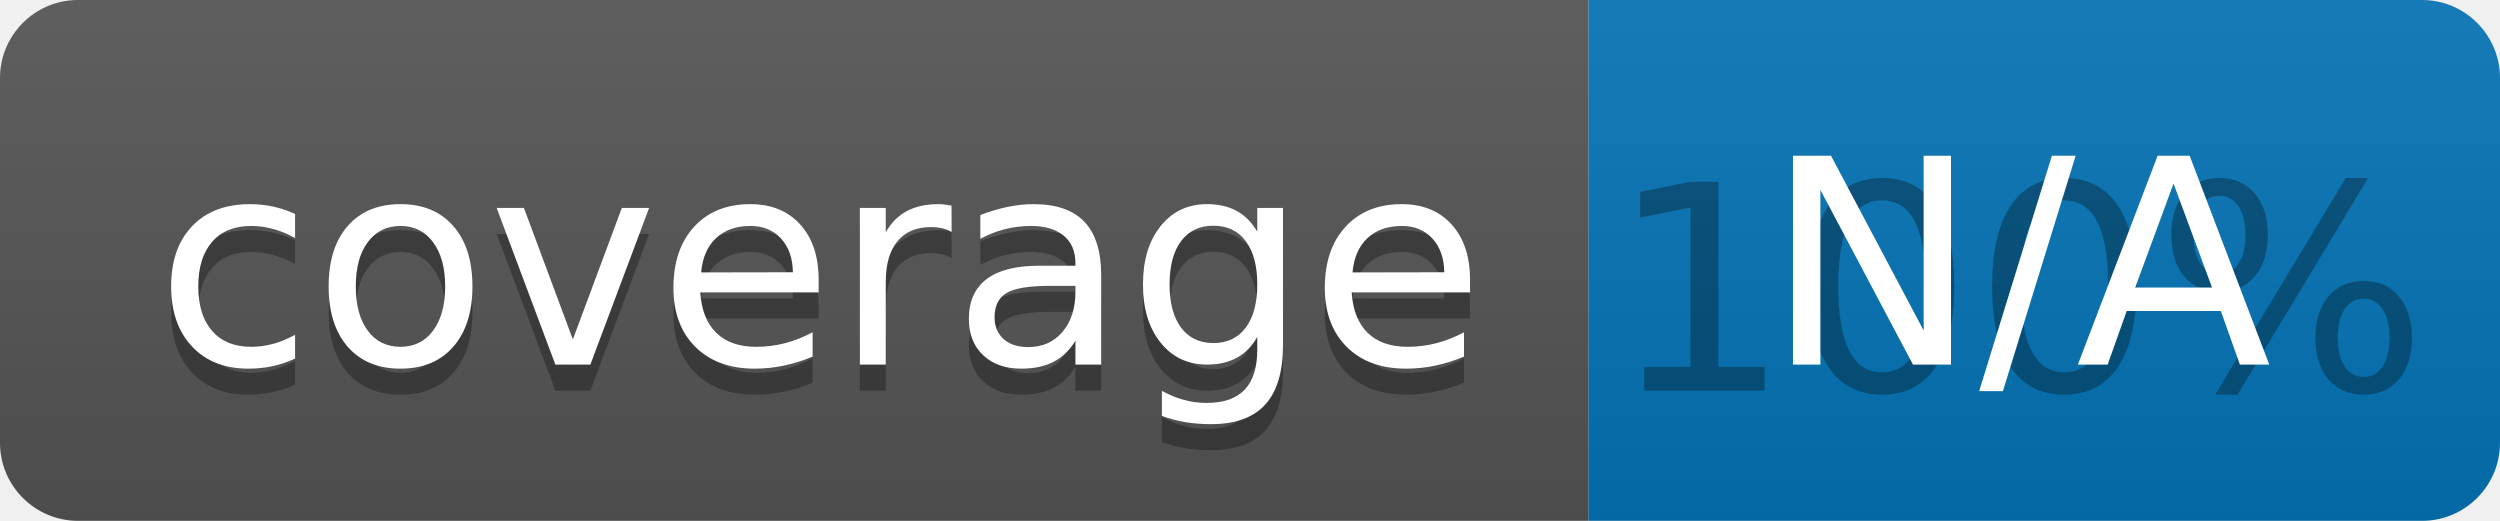
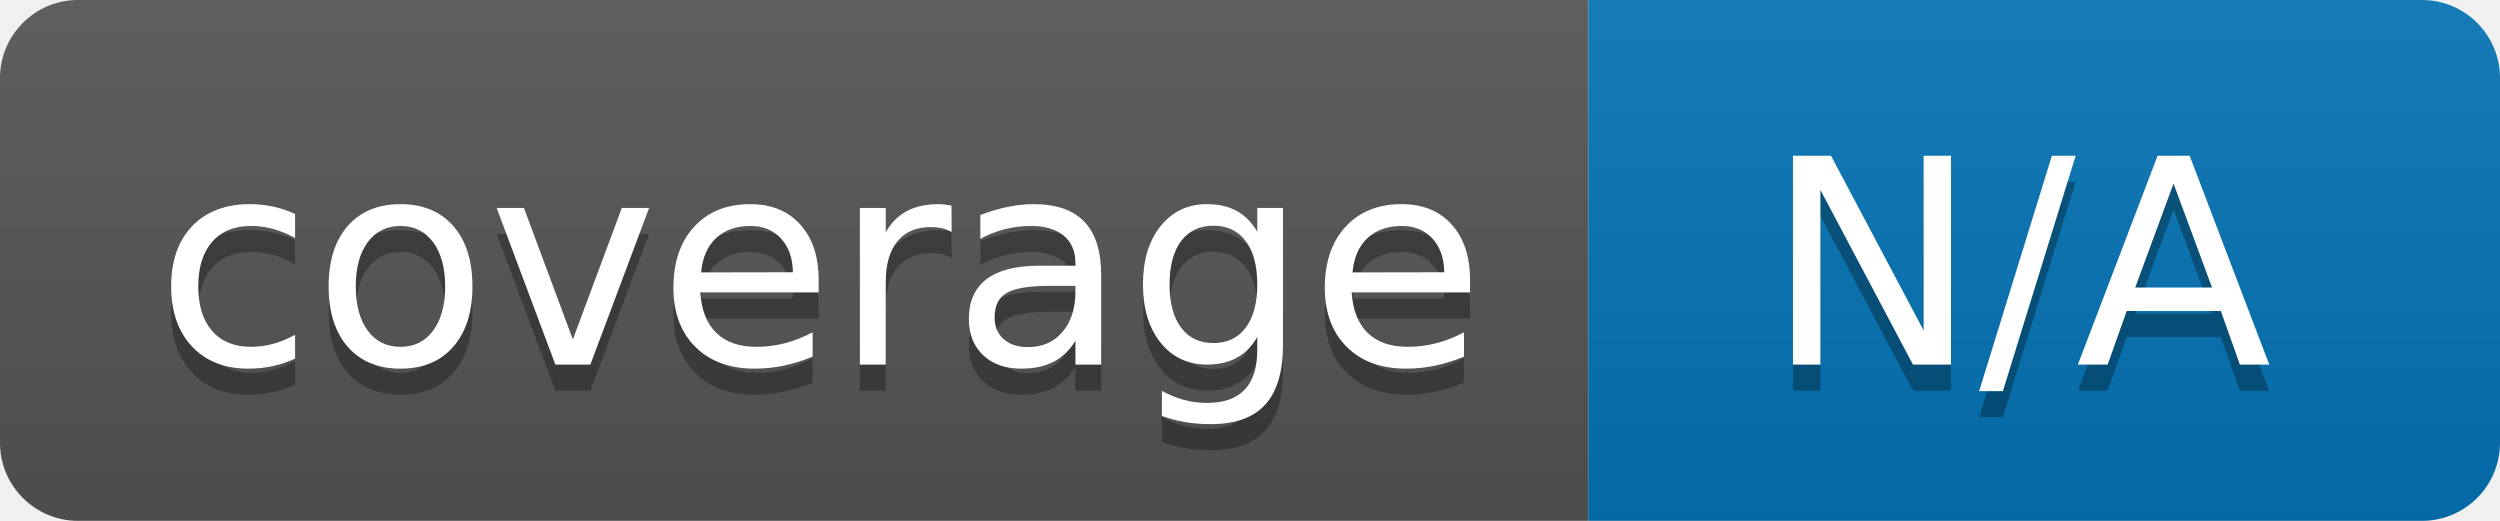
<svg xmlns="http://www.w3.org/2000/svg" width="96" height="20">
  <linearGradient id="b" x2="0" y2="100%">
    <stop offset="0" stop-color="#bbb" stop-opacity=".1" />
    <stop offset="1" stop-opacity=".1" />
  </linearGradient>
  <clipPath id="a">
    <rect width="96" height="20" rx="3" fill="#fff" />
  </clipPath>
  <g clip-path="url(#a)">
    <path fill="#555" d="M0 0h61v20H0z" />
    <path fill="#0374B5" d="M61 0h35v20H61z" />
    <path fill="url(#b)" d="M0 0h96v20H0z" />
  </g>
  <g fill="#fff" text-anchor="middle" font-family="DejaVu Sans,Verdana,Geneva,sans-serif" font-size="110">
    <text x="315" y="150" fill="#010101" fill-opacity=".3" transform="scale(.1)" textLength="510">coverage</text>
    <text x="315" y="140" transform="scale(.1)" textLength="510">coverage</text>
-     <text x="775" y="150" fill="#010101" fill-opacity=".3" transform="scale(.1)" textLength="250">100%</text>
+     <text x="775" y="150" fill="#010101" fill-opacity=".3" transform="scale(.1)" textLength="250">N/A</text>
    <text x="775" y="140" transform="scale(.1)" textLength="250">N/A</text>
  </g>
</svg>
